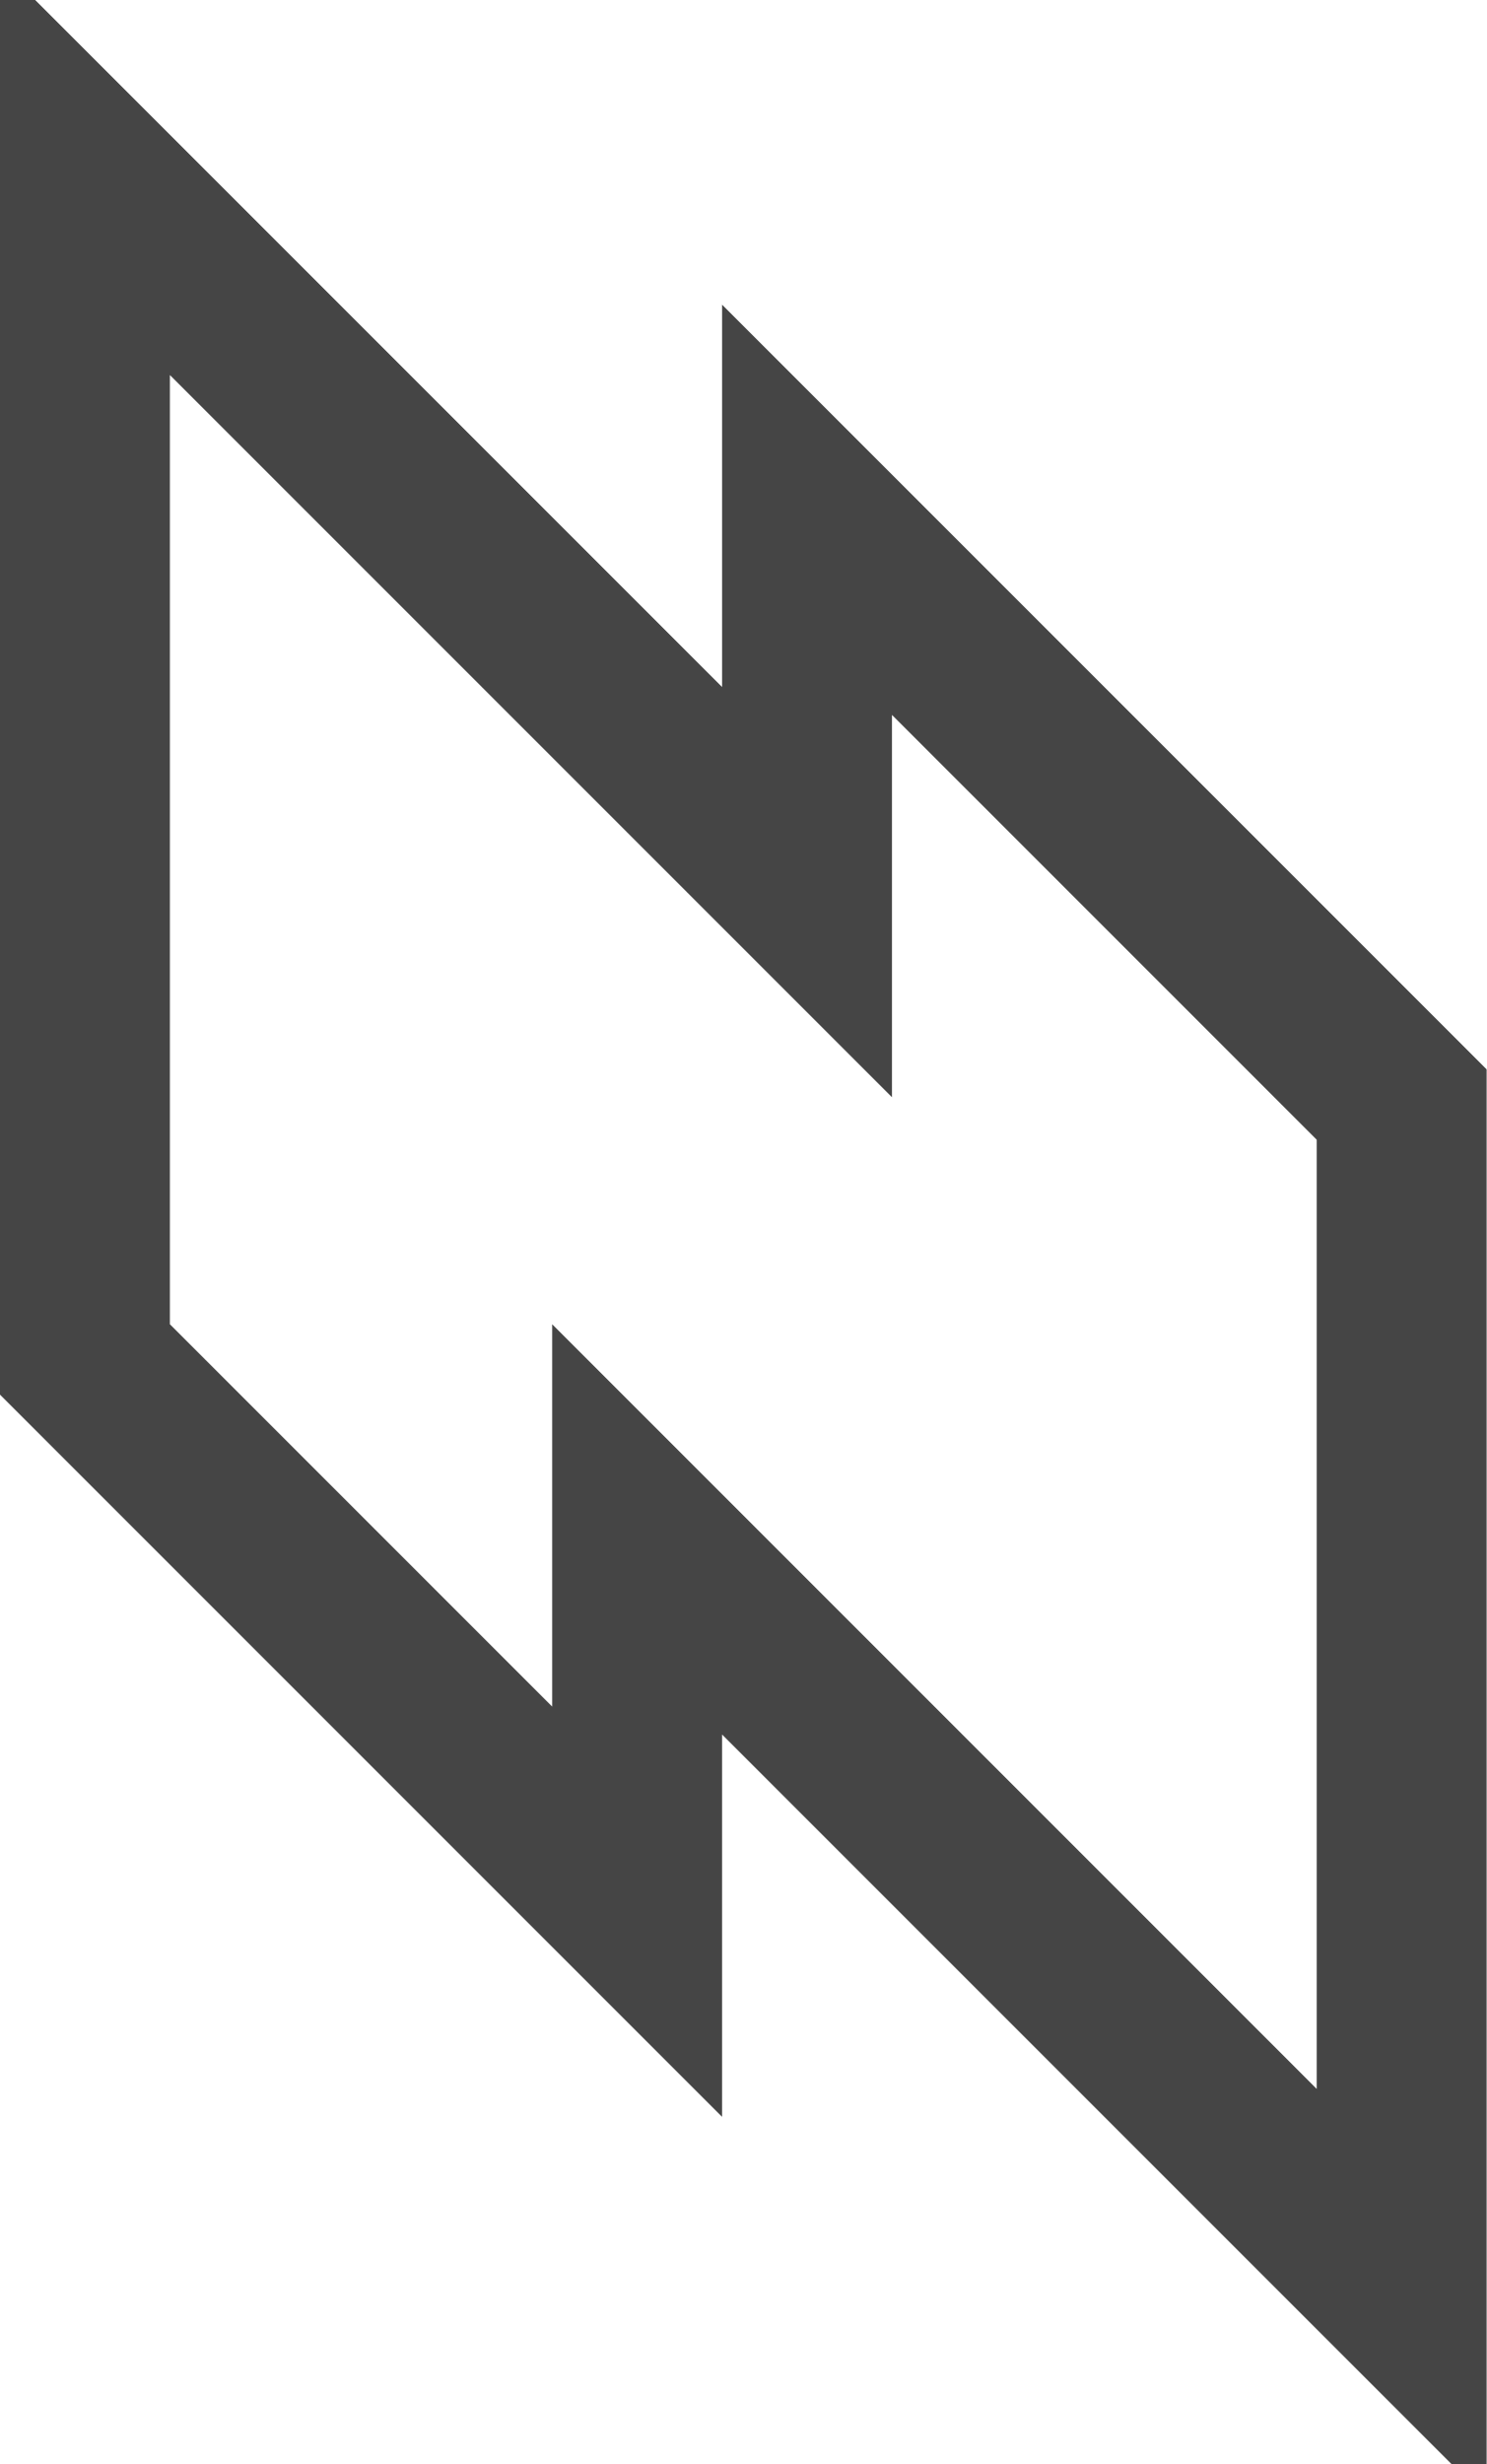
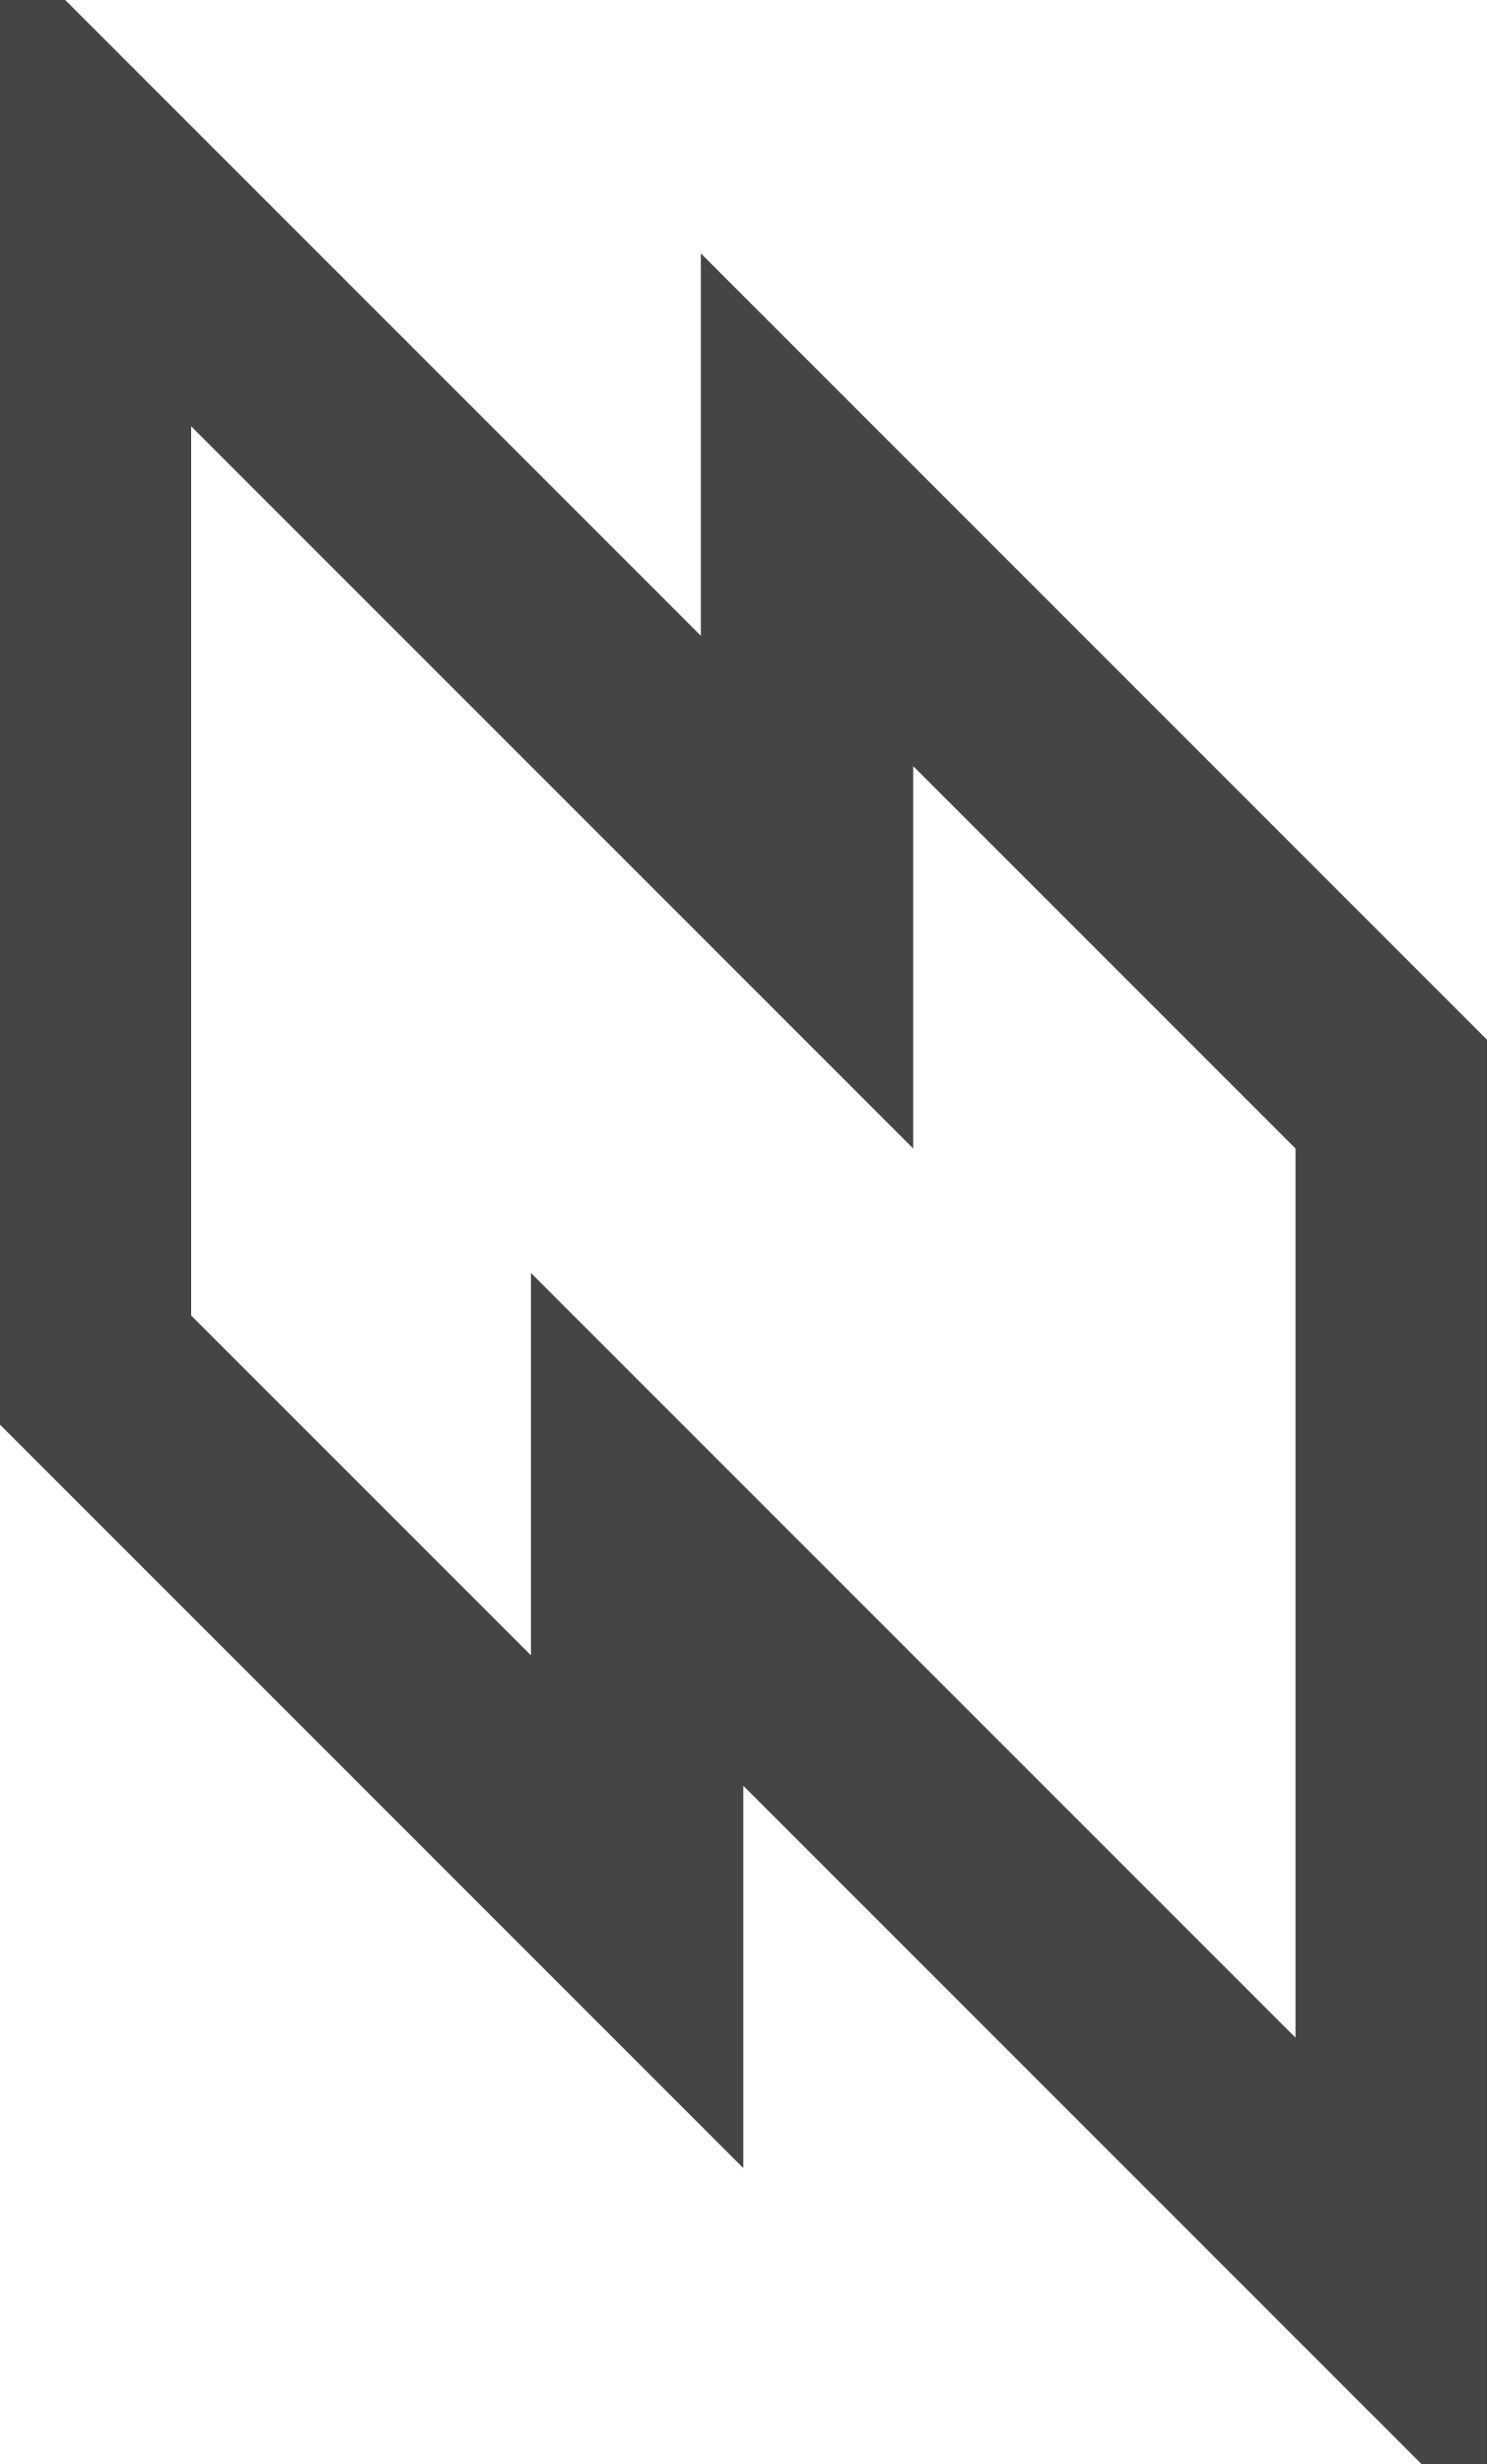
<svg xmlns="http://www.w3.org/2000/svg" width="35px" height="58px" viewBox="0 0 35 58" version="1">
-   <g id="logo-shape" stroke="none" stroke-width="1" fill="none" fill-rule="evenodd">
-     <path d="M2,4 L2,32 L15,45 L15,36 L33,54 L33,26 L19,12 L19,21 L2,4 Z" id="Path-1" stroke="#454545" stroke-width="4" />
-   </g>
+   <path d="M2,4 L2,32 L15,45 L15,36 L33,54 L33,26 L19,12 L19,21 L2,4 Z" id="Path-1" fill="none" stroke="#454545" stroke-width="5" />
</svg>
